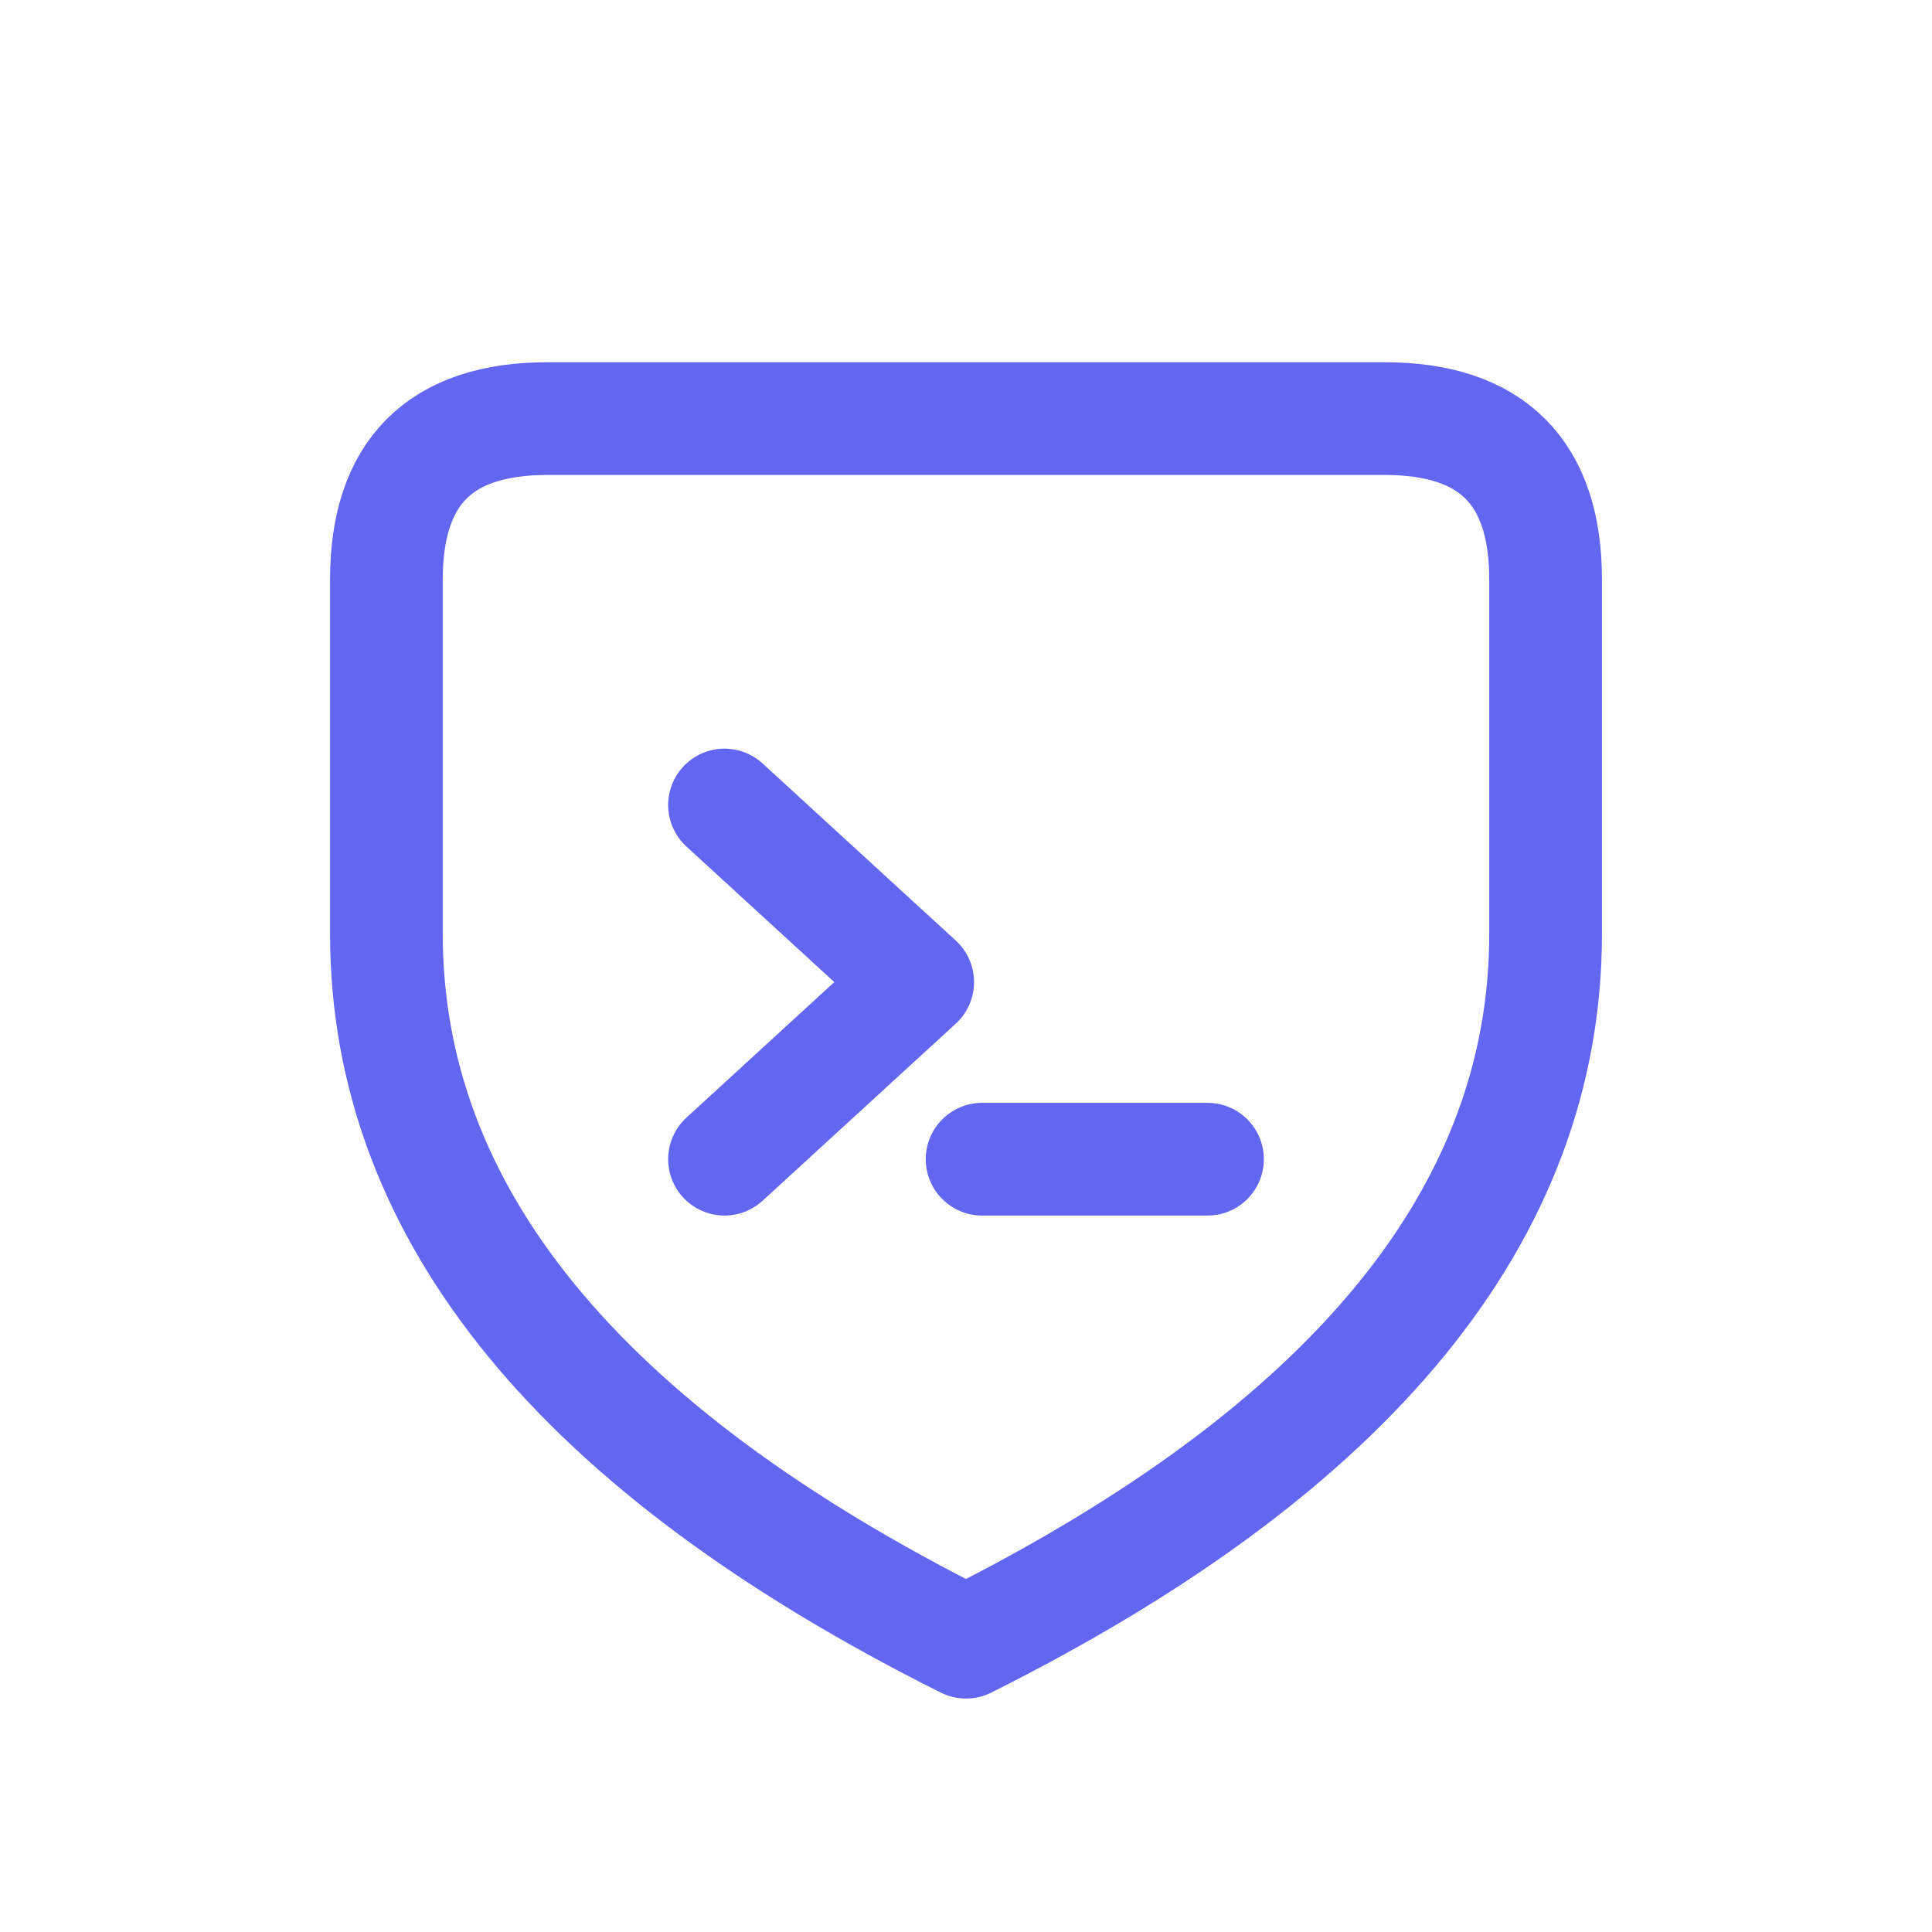
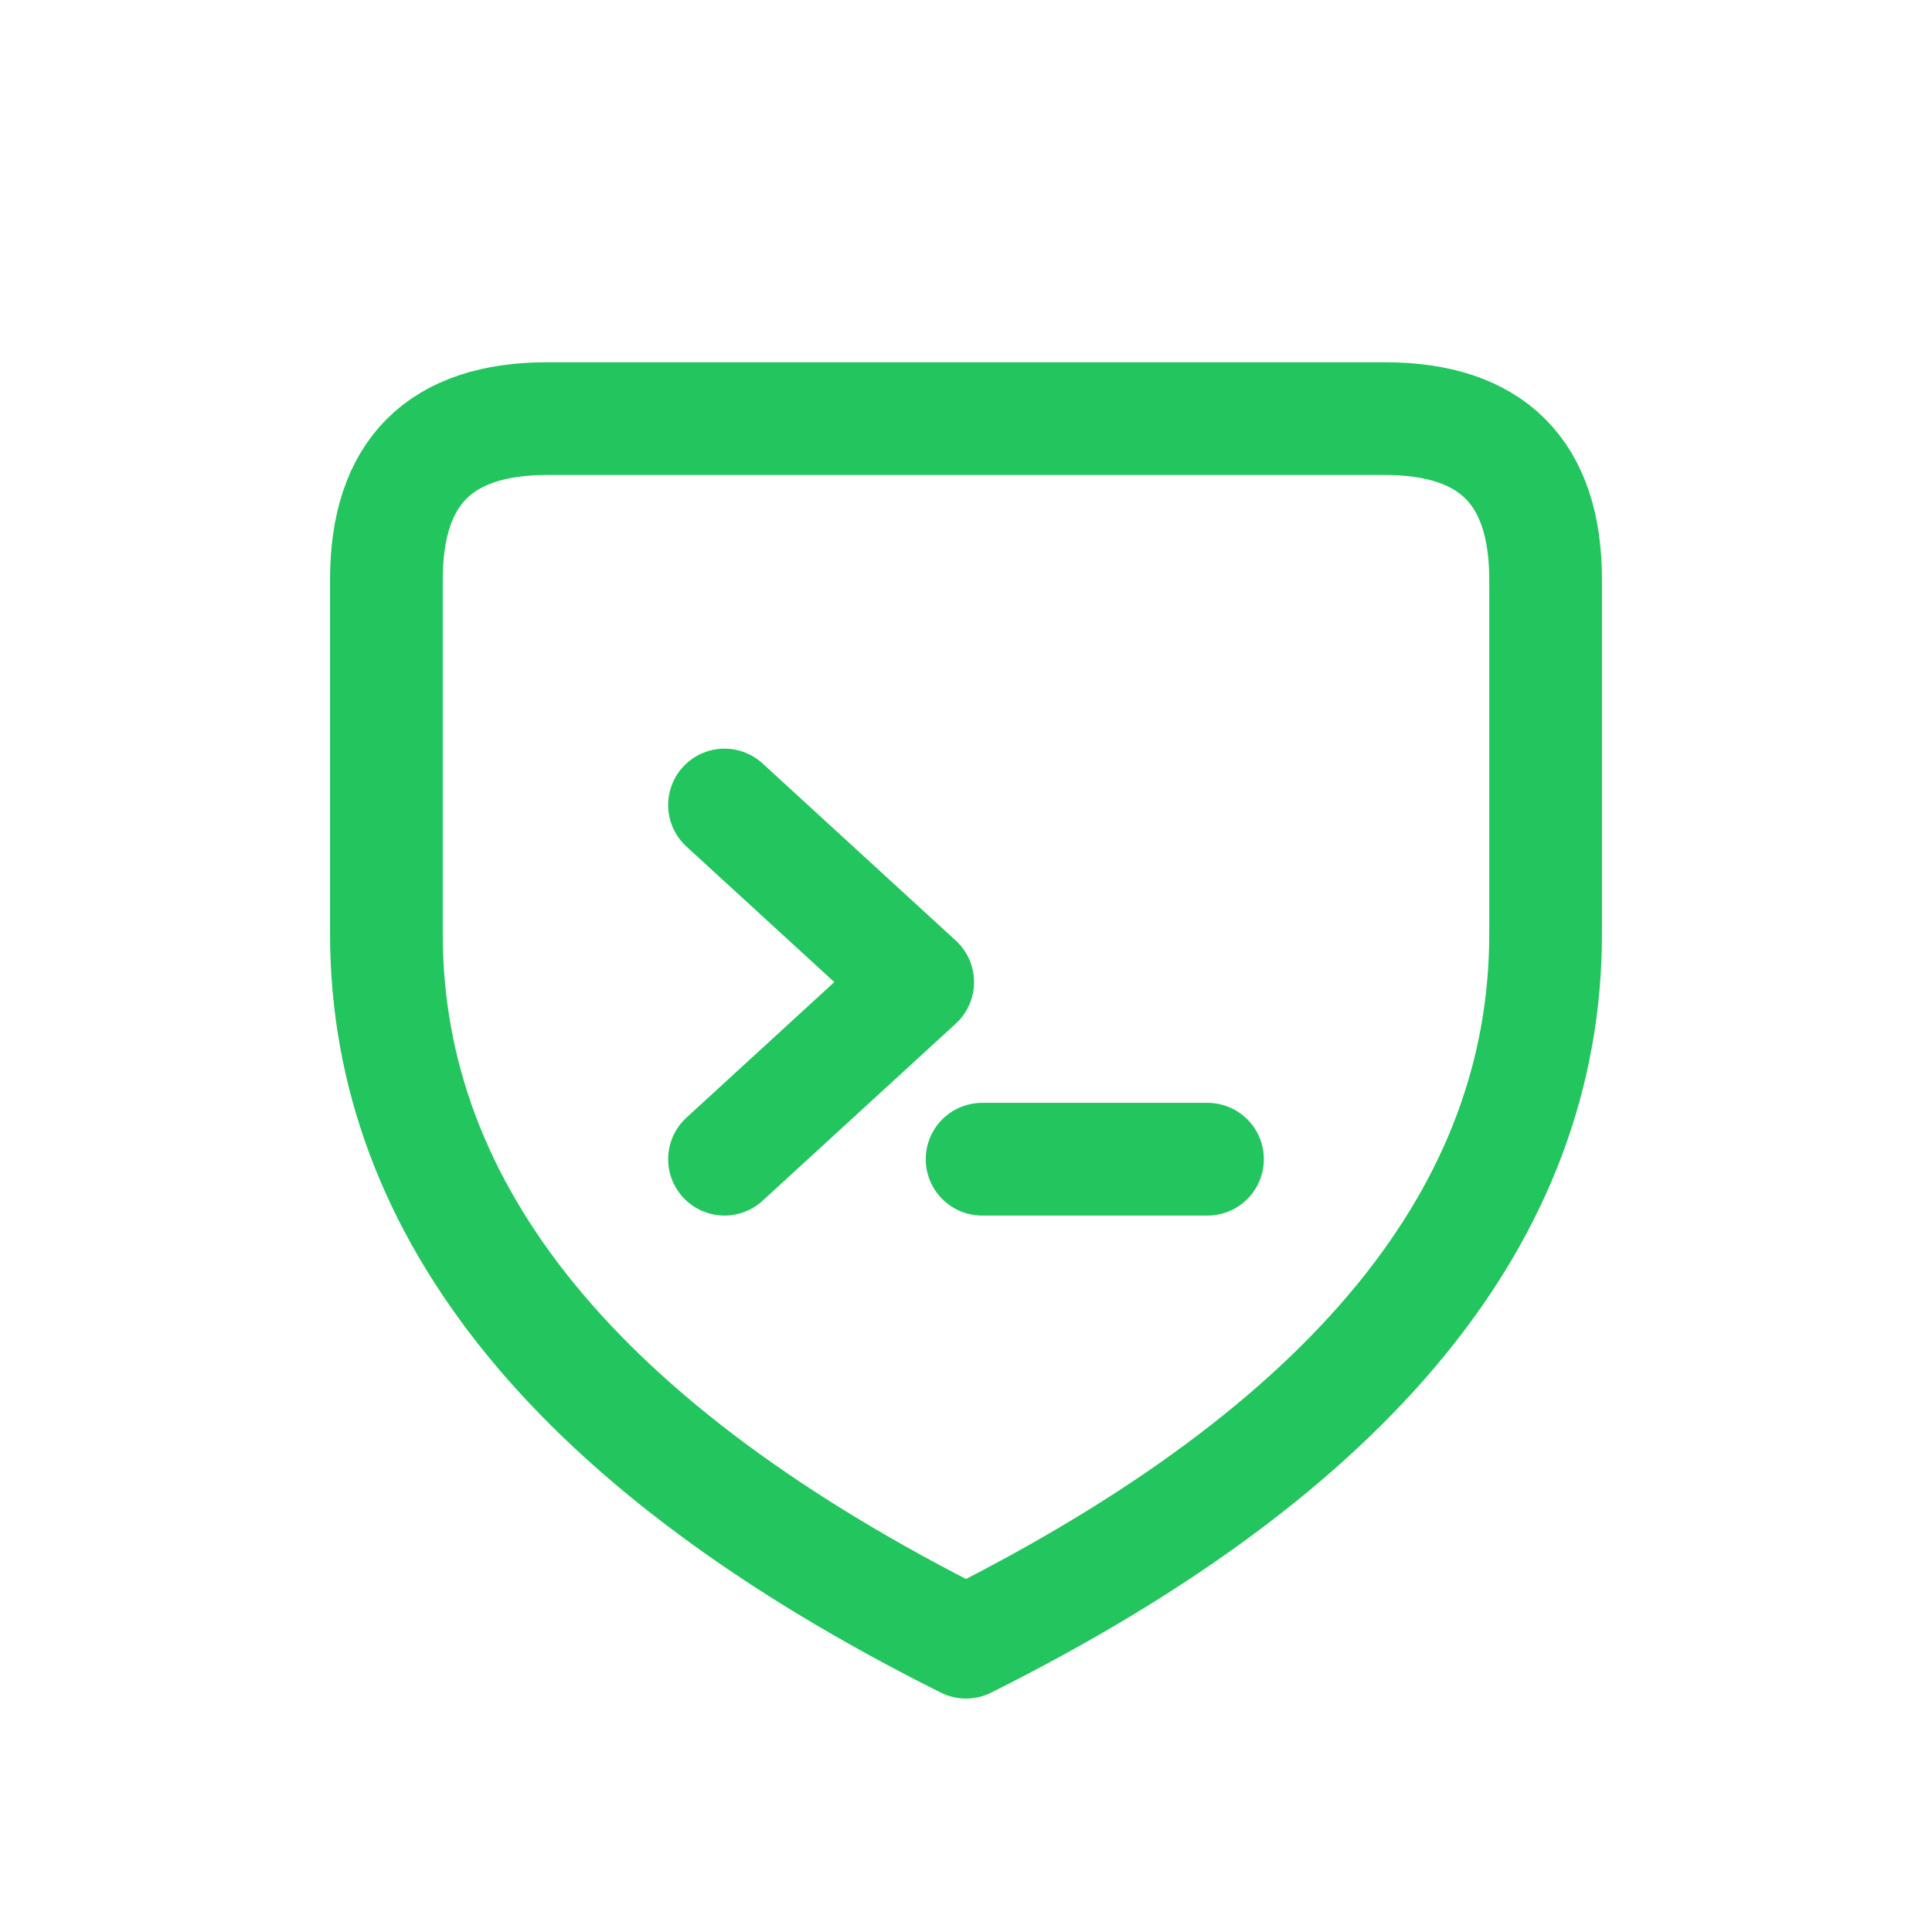
- <svg xmlns="http://www.w3.org/2000/svg" viewBox="0 0 120 120" fill="none" stroke="#6366f1" stroke-width="7" stroke-linecap="round" stroke-linejoin="round">
+ <svg xmlns="http://www.w3.org/2000/svg" viewBox="0 0 120 120" fill="none" stroke="#22c55e" stroke-width="7" stroke-linecap="round" stroke-linejoin="round">
  <path d="M34 26 H86 Q96 26 96 36 V58 Q96 84 60 102 Q24 84 24 58 V36 Q24 26 34 26 Z" />
  <path d="M45 50 L57 61 L45 72" />
  <path d="M61 72 H75" />
</svg>
